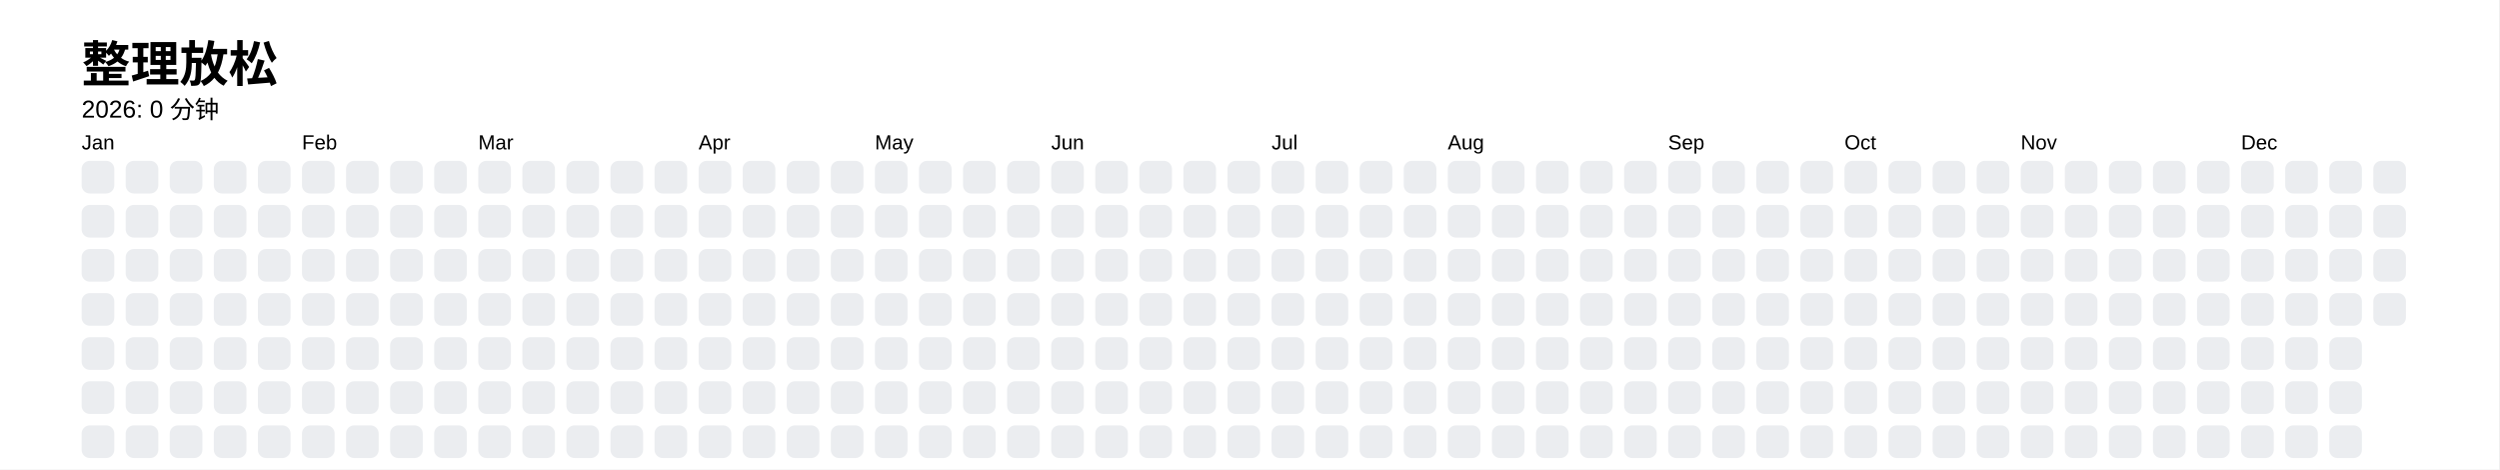
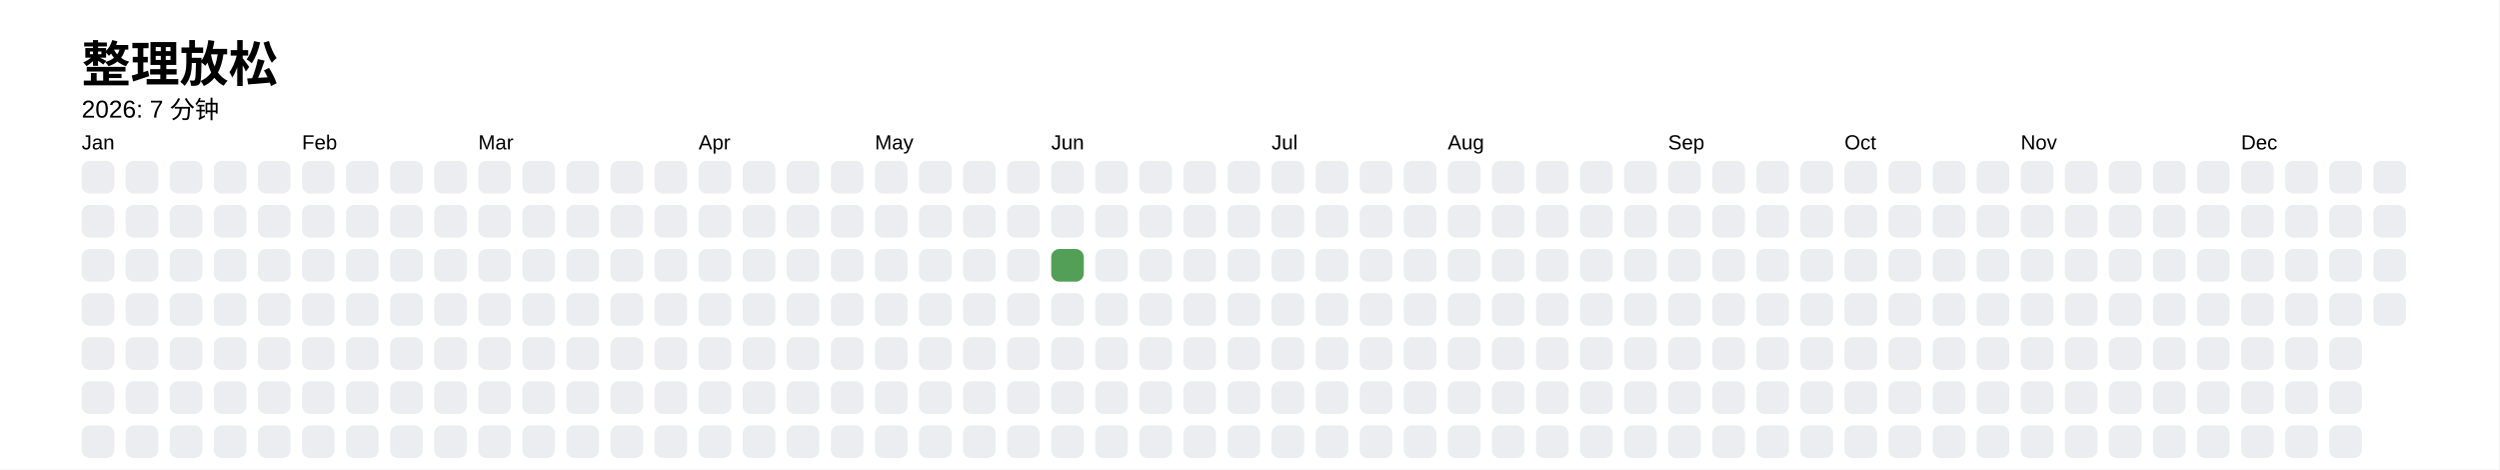
<svg xmlns="http://www.w3.org/2000/svg" baseProfile="full" height="57.5mm" version="1.1" viewBox="0,0,306.2,57.5" width="306.2mm">
  <defs />
  <rect fill="#FFFFFF" height="57.5" width="306.2" x="0" y="0" />
  <text fill="#000000" style="font-size:6px; font-family:Arial; font-weight:bold;" x="10" y="10">整理放松</text>
-   <text fill="#000000" style="font-size:3px; font-family:Arial;" x="10" y="14.4">2026: 0 分钟</text>
+   <text fill="#000000" style="font-size:3px; font-family:Arial;" x="10" y="14.4">2026: 7 分钟</text>
  <text fill="#000000" style="font-size:2.5px; font-family:Arial" x="10" y="18.3">Jan</text>
  <rect fill="#EBEDF0" height="4" rx="1" ry="1" width="4" x="10" y="19.7" />
  <rect fill="#EBEDF0" height="4" rx="1" ry="1" width="4" x="10" y="25.1" />
  <rect fill="#EBEDF0" height="4" rx="1" ry="1" width="4" x="10" y="30.5" />
  <rect fill="#EBEDF0" height="4" rx="1" ry="1" width="4" x="10" y="35.9" />
  <rect fill="#EBEDF0" height="4" rx="1" ry="1" width="4" x="10" y="41.3" />
  <rect fill="#EBEDF0" height="4" rx="1" ry="1" width="4" x="10" y="46.7" />
  <rect fill="#EBEDF0" height="4" rx="1" ry="1" width="4" x="10" y="52.1" />
  <rect fill="#EBEDF0" height="4" rx="1" ry="1" width="4" x="15.4" y="19.7" />
  <rect fill="#EBEDF0" height="4" rx="1" ry="1" width="4" x="15.4" y="25.1" />
  <rect fill="#EBEDF0" height="4" rx="1" ry="1" width="4" x="15.4" y="30.5" />
  <rect fill="#EBEDF0" height="4" rx="1" ry="1" width="4" x="15.4" y="35.9" />
  <rect fill="#EBEDF0" height="4" rx="1" ry="1" width="4" x="15.4" y="41.3" />
  <rect fill="#EBEDF0" height="4" rx="1" ry="1" width="4" x="15.4" y="46.7" />
  <rect fill="#EBEDF0" height="4" rx="1" ry="1" width="4" x="15.4" y="52.1" />
  <rect fill="#EBEDF0" height="4" rx="1" ry="1" width="4" x="20.8" y="19.7" />
  <rect fill="#EBEDF0" height="4" rx="1" ry="1" width="4" x="20.8" y="25.1" />
  <rect fill="#EBEDF0" height="4" rx="1" ry="1" width="4" x="20.8" y="30.5" />
  <rect fill="#EBEDF0" height="4" rx="1" ry="1" width="4" x="20.8" y="35.9" />
  <rect fill="#EBEDF0" height="4" rx="1" ry="1" width="4" x="20.8" y="41.3" />
  <rect fill="#EBEDF0" height="4" rx="1" ry="1" width="4" x="20.8" y="46.7" />
  <rect fill="#EBEDF0" height="4" rx="1" ry="1" width="4" x="20.8" y="52.1" />
  <rect fill="#EBEDF0" height="4" rx="1" ry="1" width="4" x="26.2" y="19.7" />
  <rect fill="#EBEDF0" height="4" rx="1" ry="1" width="4" x="26.2" y="25.1" />
  <rect fill="#EBEDF0" height="4" rx="1" ry="1" width="4" x="26.2" y="30.5" />
  <rect fill="#EBEDF0" height="4" rx="1" ry="1" width="4" x="26.2" y="35.9" />
  <rect fill="#EBEDF0" height="4" rx="1" ry="1" width="4" x="26.2" y="41.3" />
  <rect fill="#EBEDF0" height="4" rx="1" ry="1" width="4" x="26.2" y="46.7" />
  <rect fill="#EBEDF0" height="4" rx="1" ry="1" width="4" x="26.2" y="52.1" />
  <rect fill="#EBEDF0" height="4" rx="1" ry="1" width="4" x="31.6" y="19.7" />
  <rect fill="#EBEDF0" height="4" rx="1" ry="1" width="4" x="31.6" y="25.1" />
  <rect fill="#EBEDF0" height="4" rx="1" ry="1" width="4" x="31.6" y="30.5" />
  <rect fill="#EBEDF0" height="4" rx="1" ry="1" width="4" x="31.6" y="35.9" />
  <rect fill="#EBEDF0" height="4" rx="1" ry="1" width="4" x="31.6" y="41.3" />
  <rect fill="#EBEDF0" height="4" rx="1" ry="1" width="4" x="31.6" y="46.7" />
  <rect fill="#EBEDF0" height="4" rx="1" ry="1" width="4" x="31.6" y="52.1" />
  <text fill="#000000" style="font-size:2.5px; font-family:Arial" x="37.0" y="18.3">Feb</text>
  <rect fill="#EBEDF0" height="4" rx="1" ry="1" width="4" x="37.0" y="19.7" />
  <rect fill="#EBEDF0" height="4" rx="1" ry="1" width="4" x="37.0" y="25.1" />
  <rect fill="#EBEDF0" height="4" rx="1" ry="1" width="4" x="37.0" y="30.5" />
  <rect fill="#EBEDF0" height="4" rx="1" ry="1" width="4" x="37.0" y="35.9" />
  <rect fill="#EBEDF0" height="4" rx="1" ry="1" width="4" x="37.0" y="41.3" />
  <rect fill="#EBEDF0" height="4" rx="1" ry="1" width="4" x="37.0" y="46.7" />
  <rect fill="#EBEDF0" height="4" rx="1" ry="1" width="4" x="37.0" y="52.1" />
  <rect fill="#EBEDF0" height="4" rx="1" ry="1" width="4" x="42.4" y="19.7" />
  <rect fill="#EBEDF0" height="4" rx="1" ry="1" width="4" x="42.4" y="25.1" />
  <rect fill="#EBEDF0" height="4" rx="1" ry="1" width="4" x="42.4" y="30.5" />
  <rect fill="#EBEDF0" height="4" rx="1" ry="1" width="4" x="42.4" y="35.9" />
  <rect fill="#EBEDF0" height="4" rx="1" ry="1" width="4" x="42.4" y="41.3" />
  <rect fill="#EBEDF0" height="4" rx="1" ry="1" width="4" x="42.4" y="46.7" />
  <rect fill="#EBEDF0" height="4" rx="1" ry="1" width="4" x="42.4" y="52.1" />
  <rect fill="#EBEDF0" height="4" rx="1" ry="1" width="4" x="47.8" y="19.7" />
  <rect fill="#EBEDF0" height="4" rx="1" ry="1" width="4" x="47.8" y="25.1" />
  <rect fill="#EBEDF0" height="4" rx="1" ry="1" width="4" x="47.8" y="30.5" />
  <rect fill="#EBEDF0" height="4" rx="1" ry="1" width="4" x="47.8" y="35.9" />
  <rect fill="#EBEDF0" height="4" rx="1" ry="1" width="4" x="47.8" y="41.3" />
  <rect fill="#EBEDF0" height="4" rx="1" ry="1" width="4" x="47.8" y="46.7" />
  <rect fill="#EBEDF0" height="4" rx="1" ry="1" width="4" x="47.8" y="52.1" />
  <rect fill="#EBEDF0" height="4" rx="1" ry="1" width="4" x="53.2" y="19.7" />
  <rect fill="#EBEDF0" height="4" rx="1" ry="1" width="4" x="53.2" y="25.1" />
  <rect fill="#EBEDF0" height="4" rx="1" ry="1" width="4" x="53.2" y="30.5" />
  <rect fill="#EBEDF0" height="4" rx="1" ry="1" width="4" x="53.2" y="35.9" />
  <rect fill="#EBEDF0" height="4" rx="1" ry="1" width="4" x="53.2" y="41.3" />
  <rect fill="#EBEDF0" height="4" rx="1" ry="1" width="4" x="53.2" y="46.7" />
  <rect fill="#EBEDF0" height="4" rx="1" ry="1" width="4" x="53.2" y="52.1" />
  <text fill="#000000" style="font-size:2.5px; font-family:Arial" x="58.6" y="18.3">Mar</text>
  <rect fill="#EBEDF0" height="4" rx="1" ry="1" width="4" x="58.6" y="19.7" />
  <rect fill="#EBEDF0" height="4" rx="1" ry="1" width="4" x="58.6" y="25.1" />
  <rect fill="#EBEDF0" height="4" rx="1" ry="1" width="4" x="58.6" y="30.5" />
  <rect fill="#EBEDF0" height="4" rx="1" ry="1" width="4" x="58.6" y="35.9" />
  <rect fill="#EBEDF0" height="4" rx="1" ry="1" width="4" x="58.6" y="41.3" />
  <rect fill="#EBEDF0" height="4" rx="1" ry="1" width="4" x="58.6" y="46.7" />
  <rect fill="#EBEDF0" height="4" rx="1" ry="1" width="4" x="58.6" y="52.1" />
  <rect fill="#EBEDF0" height="4" rx="1" ry="1" width="4" x="64" y="19.7" />
  <rect fill="#EBEDF0" height="4" rx="1" ry="1" width="4" x="64" y="25.1" />
  <rect fill="#EBEDF0" height="4" rx="1" ry="1" width="4" x="64" y="30.5" />
  <rect fill="#EBEDF0" height="4" rx="1" ry="1" width="4" x="64" y="35.9" />
  <rect fill="#EBEDF0" height="4" rx="1" ry="1" width="4" x="64" y="41.3" />
  <rect fill="#EBEDF0" height="4" rx="1" ry="1" width="4" x="64" y="46.7" />
  <rect fill="#EBEDF0" height="4" rx="1" ry="1" width="4" x="64" y="52.1" />
  <rect fill="#EBEDF0" height="4" rx="1" ry="1" width="4" x="69.4" y="19.7" />
  <rect fill="#EBEDF0" height="4" rx="1" ry="1" width="4" x="69.4" y="25.1" />
  <rect fill="#EBEDF0" height="4" rx="1" ry="1" width="4" x="69.4" y="30.5" />
  <rect fill="#EBEDF0" height="4" rx="1" ry="1" width="4" x="69.4" y="35.9" />
  <rect fill="#EBEDF0" height="4" rx="1" ry="1" width="4" x="69.4" y="41.3" />
  <rect fill="#EBEDF0" height="4" rx="1" ry="1" width="4" x="69.4" y="46.7" />
  <rect fill="#EBEDF0" height="4" rx="1" ry="1" width="4" x="69.4" y="52.1" />
  <rect fill="#EBEDF0" height="4" rx="1" ry="1" width="4" x="74.8" y="19.7" />
  <rect fill="#EBEDF0" height="4" rx="1" ry="1" width="4" x="74.8" y="25.1" />
  <rect fill="#EBEDF0" height="4" rx="1" ry="1" width="4" x="74.8" y="30.5" />
  <rect fill="#EBEDF0" height="4" rx="1" ry="1" width="4" x="74.8" y="35.9" />
  <rect fill="#EBEDF0" height="4" rx="1" ry="1" width="4" x="74.8" y="41.3" />
  <rect fill="#EBEDF0" height="4" rx="1" ry="1" width="4" x="74.8" y="46.7" />
  <rect fill="#EBEDF0" height="4" rx="1" ry="1" width="4" x="74.8" y="52.1" />
  <rect fill="#EBEDF0" height="4" rx="1" ry="1" width="4" x="80.2" y="19.7" />
  <rect fill="#EBEDF0" height="4" rx="1" ry="1" width="4" x="80.2" y="25.1" />
  <rect fill="#EBEDF0" height="4" rx="1" ry="1" width="4" x="80.2" y="30.5" />
  <rect fill="#EBEDF0" height="4" rx="1" ry="1" width="4" x="80.2" y="35.9" />
  <rect fill="#EBEDF0" height="4" rx="1" ry="1" width="4" x="80.2" y="41.3" />
  <rect fill="#EBEDF0" height="4" rx="1" ry="1" width="4" x="80.2" y="46.7" />
  <rect fill="#EBEDF0" height="4" rx="1" ry="1" width="4" x="80.2" y="52.1" />
  <text fill="#000000" style="font-size:2.5px; font-family:Arial" x="85.6" y="18.3">Apr</text>
  <rect fill="#EBEDF0" height="4" rx="1" ry="1" width="4" x="85.6" y="19.7" />
  <rect fill="#EBEDF0" height="4" rx="1" ry="1" width="4" x="85.6" y="25.1" />
  <rect fill="#EBEDF0" height="4" rx="1" ry="1" width="4" x="85.6" y="30.5" />
  <rect fill="#EBEDF0" height="4" rx="1" ry="1" width="4" x="85.6" y="35.9" />
  <rect fill="#EBEDF0" height="4" rx="1" ry="1" width="4" x="85.6" y="41.3" />
  <rect fill="#EBEDF0" height="4" rx="1" ry="1" width="4" x="85.6" y="46.7" />
  <rect fill="#EBEDF0" height="4" rx="1" ry="1" width="4" x="85.6" y="52.1" />
  <rect fill="#EBEDF0" height="4" rx="1" ry="1" width="4" x="91" y="19.7" />
  <rect fill="#EBEDF0" height="4" rx="1" ry="1" width="4" x="91" y="25.1" />
  <rect fill="#EBEDF0" height="4" rx="1" ry="1" width="4" x="91" y="30.5" />
  <rect fill="#EBEDF0" height="4" rx="1" ry="1" width="4" x="91" y="35.9" />
  <rect fill="#EBEDF0" height="4" rx="1" ry="1" width="4" x="91" y="41.3" />
  <rect fill="#EBEDF0" height="4" rx="1" ry="1" width="4" x="91" y="46.7" />
  <rect fill="#EBEDF0" height="4" rx="1" ry="1" width="4" x="91" y="52.1" />
  <rect fill="#EBEDF0" height="4" rx="1" ry="1" width="4" x="96.4" y="19.7" />
  <rect fill="#EBEDF0" height="4" rx="1" ry="1" width="4" x="96.4" y="25.1" />
  <rect fill="#EBEDF0" height="4" rx="1" ry="1" width="4" x="96.4" y="30.5" />
  <rect fill="#EBEDF0" height="4" rx="1" ry="1" width="4" x="96.4" y="35.9" />
  <rect fill="#EBEDF0" height="4" rx="1" ry="1" width="4" x="96.4" y="41.3" />
  <rect fill="#EBEDF0" height="4" rx="1" ry="1" width="4" x="96.4" y="46.7" />
  <rect fill="#EBEDF0" height="4" rx="1" ry="1" width="4" x="96.4" y="52.1" />
  <rect fill="#EBEDF0" height="4" rx="1" ry="1" width="4" x="101.8" y="19.7" />
  <rect fill="#EBEDF0" height="4" rx="1" ry="1" width="4" x="101.8" y="25.1" />
  <rect fill="#EBEDF0" height="4" rx="1" ry="1" width="4" x="101.8" y="30.5" />
  <rect fill="#EBEDF0" height="4" rx="1" ry="1" width="4" x="101.8" y="35.9" />
  <rect fill="#EBEDF0" height="4" rx="1" ry="1" width="4" x="101.8" y="41.3" />
  <rect fill="#EBEDF0" height="4" rx="1" ry="1" width="4" x="101.8" y="46.7" />
  <rect fill="#EBEDF0" height="4" rx="1" ry="1" width="4" x="101.8" y="52.1" />
  <text fill="#000000" style="font-size:2.5px; font-family:Arial" x="107.2" y="18.3">May</text>
  <rect fill="#EBEDF0" height="4" rx="1" ry="1" width="4" x="107.2" y="19.7" />
  <rect fill="#EBEDF0" height="4" rx="1" ry="1" width="4" x="107.2" y="25.1" />
  <rect fill="#EBEDF0" height="4" rx="1" ry="1" width="4" x="107.2" y="30.5" />
  <rect fill="#EBEDF0" height="4" rx="1" ry="1" width="4" x="107.2" y="35.9" />
  <rect fill="#EBEDF0" height="4" rx="1" ry="1" width="4" x="107.2" y="41.3" />
  <rect fill="#EBEDF0" height="4" rx="1" ry="1" width="4" x="107.2" y="46.7" />
  <rect fill="#EBEDF0" height="4" rx="1" ry="1" width="4" x="107.2" y="52.1" />
  <rect fill="#EBEDF0" height="4" rx="1" ry="1" width="4" x="112.6" y="19.7" />
  <rect fill="#EBEDF0" height="4" rx="1" ry="1" width="4" x="112.6" y="25.1" />
  <rect fill="#EBEDF0" height="4" rx="1" ry="1" width="4" x="112.6" y="30.5" />
  <rect fill="#EBEDF0" height="4" rx="1" ry="1" width="4" x="112.6" y="35.9" />
  <rect fill="#EBEDF0" height="4" rx="1" ry="1" width="4" x="112.6" y="41.3" />
  <rect fill="#EBEDF0" height="4" rx="1" ry="1" width="4" x="112.6" y="46.7" />
  <rect fill="#EBEDF0" height="4" rx="1" ry="1" width="4" x="112.6" y="52.1" />
  <rect fill="#EBEDF0" height="4" rx="1" ry="1" width="4" x="118" y="19.7" />
  <rect fill="#EBEDF0" height="4" rx="1" ry="1" width="4" x="118" y="25.1" />
  <rect fill="#EBEDF0" height="4" rx="1" ry="1" width="4" x="118" y="30.5" />
  <rect fill="#EBEDF0" height="4" rx="1" ry="1" width="4" x="118" y="35.9" />
  <rect fill="#EBEDF0" height="4" rx="1" ry="1" width="4" x="118" y="41.3" />
  <rect fill="#EBEDF0" height="4" rx="1" ry="1" width="4" x="118" y="46.7" />
  <rect fill="#EBEDF0" height="4" rx="1" ry="1" width="4" x="118" y="52.1" />
  <rect fill="#EBEDF0" height="4" rx="1" ry="1" width="4" x="123.4" y="19.7" />
  <rect fill="#EBEDF0" height="4" rx="1" ry="1" width="4" x="123.4" y="25.1" />
  <rect fill="#EBEDF0" height="4" rx="1" ry="1" width="4" x="123.4" y="30.5" />
  <rect fill="#EBEDF0" height="4" rx="1" ry="1" width="4" x="123.4" y="35.9" />
  <rect fill="#EBEDF0" height="4" rx="1" ry="1" width="4" x="123.4" y="41.3" />
  <rect fill="#EBEDF0" height="4" rx="1" ry="1" width="4" x="123.4" y="46.7" />
  <rect fill="#EBEDF0" height="4" rx="1" ry="1" width="4" x="123.4" y="52.1" />
  <text fill="#000000" style="font-size:2.5px; font-family:Arial" x="128.8" y="18.3">Jun</text>
  <rect fill="#EBEDF0" height="4" rx="1" ry="1" width="4" x="128.8" y="19.7" />
  <rect fill="#EBEDF0" height="4" rx="1" ry="1" width="4" x="128.8" y="25.1" />
-   <rect fill="#EBEDF0" height="4" rx="1" ry="1" width="4" x="128.8" y="30.5" />
+   <rect fill="#549f57" height="4" rx="1" ry="1" width="4" x="128.8" y="30.5" />
  <rect fill="#EBEDF0" height="4" rx="1" ry="1" width="4" x="128.8" y="35.9" />
  <rect fill="#EBEDF0" height="4" rx="1" ry="1" width="4" x="128.8" y="41.3" />
  <rect fill="#EBEDF0" height="4" rx="1" ry="1" width="4" x="128.8" y="46.7" />
  <rect fill="#EBEDF0" height="4" rx="1" ry="1" width="4" x="128.8" y="52.1" />
  <rect fill="#EBEDF0" height="4" rx="1" ry="1" width="4" x="134.2" y="19.7" />
  <rect fill="#EBEDF0" height="4" rx="1" ry="1" width="4" x="134.2" y="25.1" />
  <rect fill="#EBEDF0" height="4" rx="1" ry="1" width="4" x="134.2" y="30.5" />
  <rect fill="#EBEDF0" height="4" rx="1" ry="1" width="4" x="134.2" y="35.9" />
  <rect fill="#EBEDF0" height="4" rx="1" ry="1" width="4" x="134.2" y="41.3" />
  <rect fill="#EBEDF0" height="4" rx="1" ry="1" width="4" x="134.2" y="46.7" />
  <rect fill="#EBEDF0" height="4" rx="1" ry="1" width="4" x="134.2" y="52.1" />
  <rect fill="#EBEDF0" height="4" rx="1" ry="1" width="4" x="139.6" y="19.7" />
  <rect fill="#EBEDF0" height="4" rx="1" ry="1" width="4" x="139.6" y="25.1" />
  <rect fill="#EBEDF0" height="4" rx="1" ry="1" width="4" x="139.6" y="30.5" />
  <rect fill="#EBEDF0" height="4" rx="1" ry="1" width="4" x="139.6" y="35.9" />
  <rect fill="#EBEDF0" height="4" rx="1" ry="1" width="4" x="139.6" y="41.3" />
  <rect fill="#EBEDF0" height="4" rx="1" ry="1" width="4" x="139.6" y="46.7" />
  <rect fill="#EBEDF0" height="4" rx="1" ry="1" width="4" x="139.6" y="52.1" />
  <rect fill="#EBEDF0" height="4" rx="1" ry="1" width="4" x="145" y="19.7" />
  <rect fill="#EBEDF0" height="4" rx="1" ry="1" width="4" x="145" y="25.1" />
  <rect fill="#EBEDF0" height="4" rx="1" ry="1" width="4" x="145" y="30.5" />
  <rect fill="#EBEDF0" height="4" rx="1" ry="1" width="4" x="145" y="35.9" />
  <rect fill="#EBEDF0" height="4" rx="1" ry="1" width="4" x="145" y="41.3" />
  <rect fill="#EBEDF0" height="4" rx="1" ry="1" width="4" x="145" y="46.7" />
  <rect fill="#EBEDF0" height="4" rx="1" ry="1" width="4" x="145" y="52.1" />
  <rect fill="#EBEDF0" height="4" rx="1" ry="1" width="4" x="150.4" y="19.7" />
  <rect fill="#EBEDF0" height="4" rx="1" ry="1" width="4" x="150.4" y="25.1" />
  <rect fill="#EBEDF0" height="4" rx="1" ry="1" width="4" x="150.4" y="30.5" />
  <rect fill="#EBEDF0" height="4" rx="1" ry="1" width="4" x="150.4" y="35.9" />
  <rect fill="#EBEDF0" height="4" rx="1" ry="1" width="4" x="150.4" y="41.3" />
  <rect fill="#EBEDF0" height="4" rx="1" ry="1" width="4" x="150.4" y="46.7" />
  <rect fill="#EBEDF0" height="4" rx="1" ry="1" width="4" x="150.4" y="52.1" />
  <text fill="#000000" style="font-size:2.5px; font-family:Arial" x="155.8" y="18.3">Jul</text>
  <rect fill="#EBEDF0" height="4" rx="1" ry="1" width="4" x="155.8" y="19.7" />
  <rect fill="#EBEDF0" height="4" rx="1" ry="1" width="4" x="155.8" y="25.1" />
  <rect fill="#EBEDF0" height="4" rx="1" ry="1" width="4" x="155.8" y="30.5" />
  <rect fill="#EBEDF0" height="4" rx="1" ry="1" width="4" x="155.8" y="35.9" />
  <rect fill="#EBEDF0" height="4" rx="1" ry="1" width="4" x="155.8" y="41.3" />
  <rect fill="#EBEDF0" height="4" rx="1" ry="1" width="4" x="155.8" y="46.7" />
  <rect fill="#EBEDF0" height="4" rx="1" ry="1" width="4" x="155.8" y="52.1" />
  <rect fill="#EBEDF0" height="4" rx="1" ry="1" width="4" x="161.2" y="19.7" />
  <rect fill="#EBEDF0" height="4" rx="1" ry="1" width="4" x="161.2" y="25.1" />
  <rect fill="#EBEDF0" height="4" rx="1" ry="1" width="4" x="161.2" y="30.5" />
  <rect fill="#EBEDF0" height="4" rx="1" ry="1" width="4" x="161.2" y="35.9" />
  <rect fill="#EBEDF0" height="4" rx="1" ry="1" width="4" x="161.2" y="41.3" />
  <rect fill="#EBEDF0" height="4" rx="1" ry="1" width="4" x="161.2" y="46.7" />
  <rect fill="#EBEDF0" height="4" rx="1" ry="1" width="4" x="161.2" y="52.1" />
  <rect fill="#EBEDF0" height="4" rx="1" ry="1" width="4" x="166.6" y="19.7" />
  <rect fill="#EBEDF0" height="4" rx="1" ry="1" width="4" x="166.6" y="25.1" />
  <rect fill="#EBEDF0" height="4" rx="1" ry="1" width="4" x="166.6" y="30.5" />
  <rect fill="#EBEDF0" height="4" rx="1" ry="1" width="4" x="166.6" y="35.9" />
  <rect fill="#EBEDF0" height="4" rx="1" ry="1" width="4" x="166.6" y="41.3" />
  <rect fill="#EBEDF0" height="4" rx="1" ry="1" width="4" x="166.6" y="46.7" />
  <rect fill="#EBEDF0" height="4" rx="1" ry="1" width="4" x="166.6" y="52.1" />
  <rect fill="#EBEDF0" height="4" rx="1" ry="1" width="4" x="172" y="19.7" />
  <rect fill="#EBEDF0" height="4" rx="1" ry="1" width="4" x="172" y="25.1" />
  <rect fill="#EBEDF0" height="4" rx="1" ry="1" width="4" x="172" y="30.5" />
  <rect fill="#EBEDF0" height="4" rx="1" ry="1" width="4" x="172" y="35.9" />
  <rect fill="#EBEDF0" height="4" rx="1" ry="1" width="4" x="172" y="41.3" />
  <rect fill="#EBEDF0" height="4" rx="1" ry="1" width="4" x="172" y="46.7" />
  <rect fill="#EBEDF0" height="4" rx="1" ry="1" width="4" x="172" y="52.1" />
  <text fill="#000000" style="font-size:2.5px; font-family:Arial" x="177.4" y="18.3">Aug</text>
  <rect fill="#EBEDF0" height="4" rx="1" ry="1" width="4" x="177.4" y="19.7" />
  <rect fill="#EBEDF0" height="4" rx="1" ry="1" width="4" x="177.4" y="25.1" />
  <rect fill="#EBEDF0" height="4" rx="1" ry="1" width="4" x="177.4" y="30.5" />
  <rect fill="#EBEDF0" height="4" rx="1" ry="1" width="4" x="177.4" y="35.9" />
  <rect fill="#EBEDF0" height="4" rx="1" ry="1" width="4" x="177.4" y="41.3" />
  <rect fill="#EBEDF0" height="4" rx="1" ry="1" width="4" x="177.4" y="46.7" />
  <rect fill="#EBEDF0" height="4" rx="1" ry="1" width="4" x="177.4" y="52.1" />
  <rect fill="#EBEDF0" height="4" rx="1" ry="1" width="4" x="182.8" y="19.7" />
  <rect fill="#EBEDF0" height="4" rx="1" ry="1" width="4" x="182.8" y="25.1" />
  <rect fill="#EBEDF0" height="4" rx="1" ry="1" width="4" x="182.8" y="30.5" />
  <rect fill="#EBEDF0" height="4" rx="1" ry="1" width="4" x="182.8" y="35.9" />
  <rect fill="#EBEDF0" height="4" rx="1" ry="1" width="4" x="182.8" y="41.3" />
  <rect fill="#EBEDF0" height="4" rx="1" ry="1" width="4" x="182.8" y="46.7" />
  <rect fill="#EBEDF0" height="4" rx="1" ry="1" width="4" x="182.8" y="52.1" />
  <rect fill="#EBEDF0" height="4" rx="1" ry="1" width="4" x="188.2" y="19.7" />
  <rect fill="#EBEDF0" height="4" rx="1" ry="1" width="4" x="188.2" y="25.1" />
  <rect fill="#EBEDF0" height="4" rx="1" ry="1" width="4" x="188.2" y="30.5" />
  <rect fill="#EBEDF0" height="4" rx="1" ry="1" width="4" x="188.2" y="35.9" />
  <rect fill="#EBEDF0" height="4" rx="1" ry="1" width="4" x="188.2" y="41.3" />
  <rect fill="#EBEDF0" height="4" rx="1" ry="1" width="4" x="188.2" y="46.7" />
  <rect fill="#EBEDF0" height="4" rx="1" ry="1" width="4" x="188.2" y="52.1" />
  <rect fill="#EBEDF0" height="4" rx="1" ry="1" width="4" x="193.6" y="19.7" />
  <rect fill="#EBEDF0" height="4" rx="1" ry="1" width="4" x="193.6" y="25.1" />
  <rect fill="#EBEDF0" height="4" rx="1" ry="1" width="4" x="193.6" y="30.5" />
  <rect fill="#EBEDF0" height="4" rx="1" ry="1" width="4" x="193.6" y="35.9" />
  <rect fill="#EBEDF0" height="4" rx="1" ry="1" width="4" x="193.6" y="41.3" />
  <rect fill="#EBEDF0" height="4" rx="1" ry="1" width="4" x="193.6" y="46.7" />
  <rect fill="#EBEDF0" height="4" rx="1" ry="1" width="4" x="193.6" y="52.1" />
  <rect fill="#EBEDF0" height="4" rx="1" ry="1" width="4" x="199" y="19.7" />
  <rect fill="#EBEDF0" height="4" rx="1" ry="1" width="4" x="199" y="25.1" />
  <rect fill="#EBEDF0" height="4" rx="1" ry="1" width="4" x="199" y="30.5" />
  <rect fill="#EBEDF0" height="4" rx="1" ry="1" width="4" x="199" y="35.9" />
  <rect fill="#EBEDF0" height="4" rx="1" ry="1" width="4" x="199" y="41.3" />
  <rect fill="#EBEDF0" height="4" rx="1" ry="1" width="4" x="199" y="46.7" />
  <rect fill="#EBEDF0" height="4" rx="1" ry="1" width="4" x="199" y="52.1" />
  <text fill="#000000" style="font-size:2.5px; font-family:Arial" x="204.4" y="18.3">Sep</text>
  <rect fill="#EBEDF0" height="4" rx="1" ry="1" width="4" x="204.4" y="19.7" />
  <rect fill="#EBEDF0" height="4" rx="1" ry="1" width="4" x="204.4" y="25.1" />
  <rect fill="#EBEDF0" height="4" rx="1" ry="1" width="4" x="204.4" y="30.5" />
  <rect fill="#EBEDF0" height="4" rx="1" ry="1" width="4" x="204.4" y="35.9" />
  <rect fill="#EBEDF0" height="4" rx="1" ry="1" width="4" x="204.4" y="41.3" />
  <rect fill="#EBEDF0" height="4" rx="1" ry="1" width="4" x="204.4" y="46.7" />
  <rect fill="#EBEDF0" height="4" rx="1" ry="1" width="4" x="204.4" y="52.1" />
  <rect fill="#EBEDF0" height="4" rx="1" ry="1" width="4" x="209.8" y="19.7" />
  <rect fill="#EBEDF0" height="4" rx="1" ry="1" width="4" x="209.8" y="25.1" />
  <rect fill="#EBEDF0" height="4" rx="1" ry="1" width="4" x="209.8" y="30.5" />
  <rect fill="#EBEDF0" height="4" rx="1" ry="1" width="4" x="209.8" y="35.9" />
  <rect fill="#EBEDF0" height="4" rx="1" ry="1" width="4" x="209.8" y="41.3" />
  <rect fill="#EBEDF0" height="4" rx="1" ry="1" width="4" x="209.8" y="46.7" />
  <rect fill="#EBEDF0" height="4" rx="1" ry="1" width="4" x="209.8" y="52.1" />
  <rect fill="#EBEDF0" height="4" rx="1" ry="1" width="4" x="215.2" y="19.7" />
  <rect fill="#EBEDF0" height="4" rx="1" ry="1" width="4" x="215.2" y="25.1" />
  <rect fill="#EBEDF0" height="4" rx="1" ry="1" width="4" x="215.2" y="30.5" />
  <rect fill="#EBEDF0" height="4" rx="1" ry="1" width="4" x="215.2" y="35.9" />
  <rect fill="#EBEDF0" height="4" rx="1" ry="1" width="4" x="215.2" y="41.3" />
  <rect fill="#EBEDF0" height="4" rx="1" ry="1" width="4" x="215.2" y="46.7" />
  <rect fill="#EBEDF0" height="4" rx="1" ry="1" width="4" x="215.2" y="52.1" />
  <rect fill="#EBEDF0" height="4" rx="1" ry="1" width="4" x="220.6" y="19.7" />
  <rect fill="#EBEDF0" height="4" rx="1" ry="1" width="4" x="220.6" y="25.1" />
  <rect fill="#EBEDF0" height="4" rx="1" ry="1" width="4" x="220.6" y="30.5" />
  <rect fill="#EBEDF0" height="4" rx="1" ry="1" width="4" x="220.6" y="35.9" />
  <rect fill="#EBEDF0" height="4" rx="1" ry="1" width="4" x="220.6" y="41.3" />
  <rect fill="#EBEDF0" height="4" rx="1" ry="1" width="4" x="220.6" y="46.7" />
  <rect fill="#EBEDF0" height="4" rx="1" ry="1" width="4" x="220.6" y="52.1" />
  <text fill="#000000" style="font-size:2.5px; font-family:Arial" x="226" y="18.3">Oct</text>
  <rect fill="#EBEDF0" height="4" rx="1" ry="1" width="4" x="226" y="19.7" />
  <rect fill="#EBEDF0" height="4" rx="1" ry="1" width="4" x="226" y="25.1" />
  <rect fill="#EBEDF0" height="4" rx="1" ry="1" width="4" x="226" y="30.5" />
  <rect fill="#EBEDF0" height="4" rx="1" ry="1" width="4" x="226" y="35.9" />
  <rect fill="#EBEDF0" height="4" rx="1" ry="1" width="4" x="226" y="41.3" />
  <rect fill="#EBEDF0" height="4" rx="1" ry="1" width="4" x="226" y="46.7" />
  <rect fill="#EBEDF0" height="4" rx="1" ry="1" width="4" x="226" y="52.1" />
  <rect fill="#EBEDF0" height="4" rx="1" ry="1" width="4" x="231.4" y="19.7" />
  <rect fill="#EBEDF0" height="4" rx="1" ry="1" width="4" x="231.4" y="25.1" />
  <rect fill="#EBEDF0" height="4" rx="1" ry="1" width="4" x="231.4" y="30.5" />
  <rect fill="#EBEDF0" height="4" rx="1" ry="1" width="4" x="231.4" y="35.9" />
  <rect fill="#EBEDF0" height="4" rx="1" ry="1" width="4" x="231.4" y="41.3" />
  <rect fill="#EBEDF0" height="4" rx="1" ry="1" width="4" x="231.4" y="46.7" />
  <rect fill="#EBEDF0" height="4" rx="1" ry="1" width="4" x="231.4" y="52.1" />
  <rect fill="#EBEDF0" height="4" rx="1" ry="1" width="4" x="236.8" y="19.7" />
  <rect fill="#EBEDF0" height="4" rx="1" ry="1" width="4" x="236.8" y="25.1" />
  <rect fill="#EBEDF0" height="4" rx="1" ry="1" width="4" x="236.8" y="30.5" />
  <rect fill="#EBEDF0" height="4" rx="1" ry="1" width="4" x="236.8" y="35.9" />
  <rect fill="#EBEDF0" height="4" rx="1" ry="1" width="4" x="236.8" y="41.3" />
  <rect fill="#EBEDF0" height="4" rx="1" ry="1" width="4" x="236.8" y="46.7" />
  <rect fill="#EBEDF0" height="4" rx="1" ry="1" width="4" x="236.8" y="52.1" />
  <rect fill="#EBEDF0" height="4" rx="1" ry="1" width="4" x="242.2" y="19.7" />
  <rect fill="#EBEDF0" height="4" rx="1" ry="1" width="4" x="242.2" y="25.1" />
  <rect fill="#EBEDF0" height="4" rx="1" ry="1" width="4" x="242.2" y="30.5" />
  <rect fill="#EBEDF0" height="4" rx="1" ry="1" width="4" x="242.2" y="35.9" />
  <rect fill="#EBEDF0" height="4" rx="1" ry="1" width="4" x="242.2" y="41.3" />
  <rect fill="#EBEDF0" height="4" rx="1" ry="1" width="4" x="242.2" y="46.7" />
  <rect fill="#EBEDF0" height="4" rx="1" ry="1" width="4" x="242.2" y="52.1" />
  <text fill="#000000" style="font-size:2.5px; font-family:Arial" x="247.6" y="18.3">Nov</text>
  <rect fill="#EBEDF0" height="4" rx="1" ry="1" width="4" x="247.6" y="19.7" />
  <rect fill="#EBEDF0" height="4" rx="1" ry="1" width="4" x="247.6" y="25.1" />
  <rect fill="#EBEDF0" height="4" rx="1" ry="1" width="4" x="247.6" y="30.5" />
  <rect fill="#EBEDF0" height="4" rx="1" ry="1" width="4" x="247.6" y="35.9" />
  <rect fill="#EBEDF0" height="4" rx="1" ry="1" width="4" x="247.6" y="41.3" />
  <rect fill="#EBEDF0" height="4" rx="1" ry="1" width="4" x="247.6" y="46.7" />
  <rect fill="#EBEDF0" height="4" rx="1" ry="1" width="4" x="247.6" y="52.1" />
  <rect fill="#EBEDF0" height="4" rx="1" ry="1" width="4" x="253" y="19.7" />
  <rect fill="#EBEDF0" height="4" rx="1" ry="1" width="4" x="253" y="25.1" />
  <rect fill="#EBEDF0" height="4" rx="1" ry="1" width="4" x="253" y="30.5" />
  <rect fill="#EBEDF0" height="4" rx="1" ry="1" width="4" x="253" y="35.9" />
  <rect fill="#EBEDF0" height="4" rx="1" ry="1" width="4" x="253" y="41.3" />
  <rect fill="#EBEDF0" height="4" rx="1" ry="1" width="4" x="253" y="46.7" />
  <rect fill="#EBEDF0" height="4" rx="1" ry="1" width="4" x="253" y="52.1" />
  <rect fill="#EBEDF0" height="4" rx="1" ry="1" width="4" x="258.4" y="19.7" />
  <rect fill="#EBEDF0" height="4" rx="1" ry="1" width="4" x="258.4" y="25.1" />
  <rect fill="#EBEDF0" height="4" rx="1" ry="1" width="4" x="258.4" y="30.5" />
  <rect fill="#EBEDF0" height="4" rx="1" ry="1" width="4" x="258.4" y="35.9" />
  <rect fill="#EBEDF0" height="4" rx="1" ry="1" width="4" x="258.4" y="41.3" />
  <rect fill="#EBEDF0" height="4" rx="1" ry="1" width="4" x="258.4" y="46.7" />
  <rect fill="#EBEDF0" height="4" rx="1" ry="1" width="4" x="258.4" y="52.1" />
  <rect fill="#EBEDF0" height="4" rx="1" ry="1" width="4" x="263.8" y="19.7" />
  <rect fill="#EBEDF0" height="4" rx="1" ry="1" width="4" x="263.8" y="25.1" />
  <rect fill="#EBEDF0" height="4" rx="1" ry="1" width="4" x="263.8" y="30.5" />
  <rect fill="#EBEDF0" height="4" rx="1" ry="1" width="4" x="263.8" y="35.9" />
  <rect fill="#EBEDF0" height="4" rx="1" ry="1" width="4" x="263.8" y="41.3" />
  <rect fill="#EBEDF0" height="4" rx="1" ry="1" width="4" x="263.8" y="46.7" />
  <rect fill="#EBEDF0" height="4" rx="1" ry="1" width="4" x="263.8" y="52.1" />
  <rect fill="#EBEDF0" height="4" rx="1" ry="1" width="4" x="269.2" y="19.7" />
  <rect fill="#EBEDF0" height="4" rx="1" ry="1" width="4" x="269.2" y="25.1" />
  <rect fill="#EBEDF0" height="4" rx="1" ry="1" width="4" x="269.2" y="30.5" />
  <rect fill="#EBEDF0" height="4" rx="1" ry="1" width="4" x="269.2" y="35.9" />
  <rect fill="#EBEDF0" height="4" rx="1" ry="1" width="4" x="269.2" y="41.3" />
  <rect fill="#EBEDF0" height="4" rx="1" ry="1" width="4" x="269.2" y="46.7" />
  <rect fill="#EBEDF0" height="4" rx="1" ry="1" width="4" x="269.2" y="52.1" />
  <text fill="#000000" style="font-size:2.5px; font-family:Arial" x="274.6" y="18.3">Dec</text>
  <rect fill="#EBEDF0" height="4" rx="1" ry="1" width="4" x="274.6" y="19.7" />
  <rect fill="#EBEDF0" height="4" rx="1" ry="1" width="4" x="274.6" y="25.1" />
  <rect fill="#EBEDF0" height="4" rx="1" ry="1" width="4" x="274.6" y="30.5" />
  <rect fill="#EBEDF0" height="4" rx="1" ry="1" width="4" x="274.6" y="35.9" />
  <rect fill="#EBEDF0" height="4" rx="1" ry="1" width="4" x="274.6" y="41.3" />
  <rect fill="#EBEDF0" height="4" rx="1" ry="1" width="4" x="274.6" y="46.7" />
  <rect fill="#EBEDF0" height="4" rx="1" ry="1" width="4" x="274.6" y="52.1" />
  <rect fill="#EBEDF0" height="4" rx="1" ry="1" width="4" x="280" y="19.7" />
  <rect fill="#EBEDF0" height="4" rx="1" ry="1" width="4" x="280" y="25.1" />
  <rect fill="#EBEDF0" height="4" rx="1" ry="1" width="4" x="280" y="30.5" />
  <rect fill="#EBEDF0" height="4" rx="1" ry="1" width="4" x="280" y="35.9" />
  <rect fill="#EBEDF0" height="4" rx="1" ry="1" width="4" x="280" y="41.3" />
  <rect fill="#EBEDF0" height="4" rx="1" ry="1" width="4" x="280" y="46.7" />
  <rect fill="#EBEDF0" height="4" rx="1" ry="1" width="4" x="280" y="52.1" />
  <rect fill="#EBEDF0" height="4" rx="1" ry="1" width="4" x="285.4" y="19.7" />
  <rect fill="#EBEDF0" height="4" rx="1" ry="1" width="4" x="285.4" y="25.1" />
  <rect fill="#EBEDF0" height="4" rx="1" ry="1" width="4" x="285.4" y="30.5" />
  <rect fill="#EBEDF0" height="4" rx="1" ry="1" width="4" x="285.4" y="35.9" />
  <rect fill="#EBEDF0" height="4" rx="1" ry="1" width="4" x="285.4" y="41.3" />
  <rect fill="#EBEDF0" height="4" rx="1" ry="1" width="4" x="285.4" y="46.7" />
  <rect fill="#EBEDF0" height="4" rx="1" ry="1" width="4" x="285.4" y="52.1" />
  <rect fill="#EBEDF0" height="4" rx="1" ry="1" width="4" x="290.8" y="19.7" />
  <rect fill="#EBEDF0" height="4" rx="1" ry="1" width="4" x="290.8" y="25.1" />
  <rect fill="#EBEDF0" height="4" rx="1" ry="1" width="4" x="290.8" y="30.5" />
  <rect fill="#EBEDF0" height="4" rx="1" ry="1" width="4" x="290.8" y="35.9" />
</svg>
